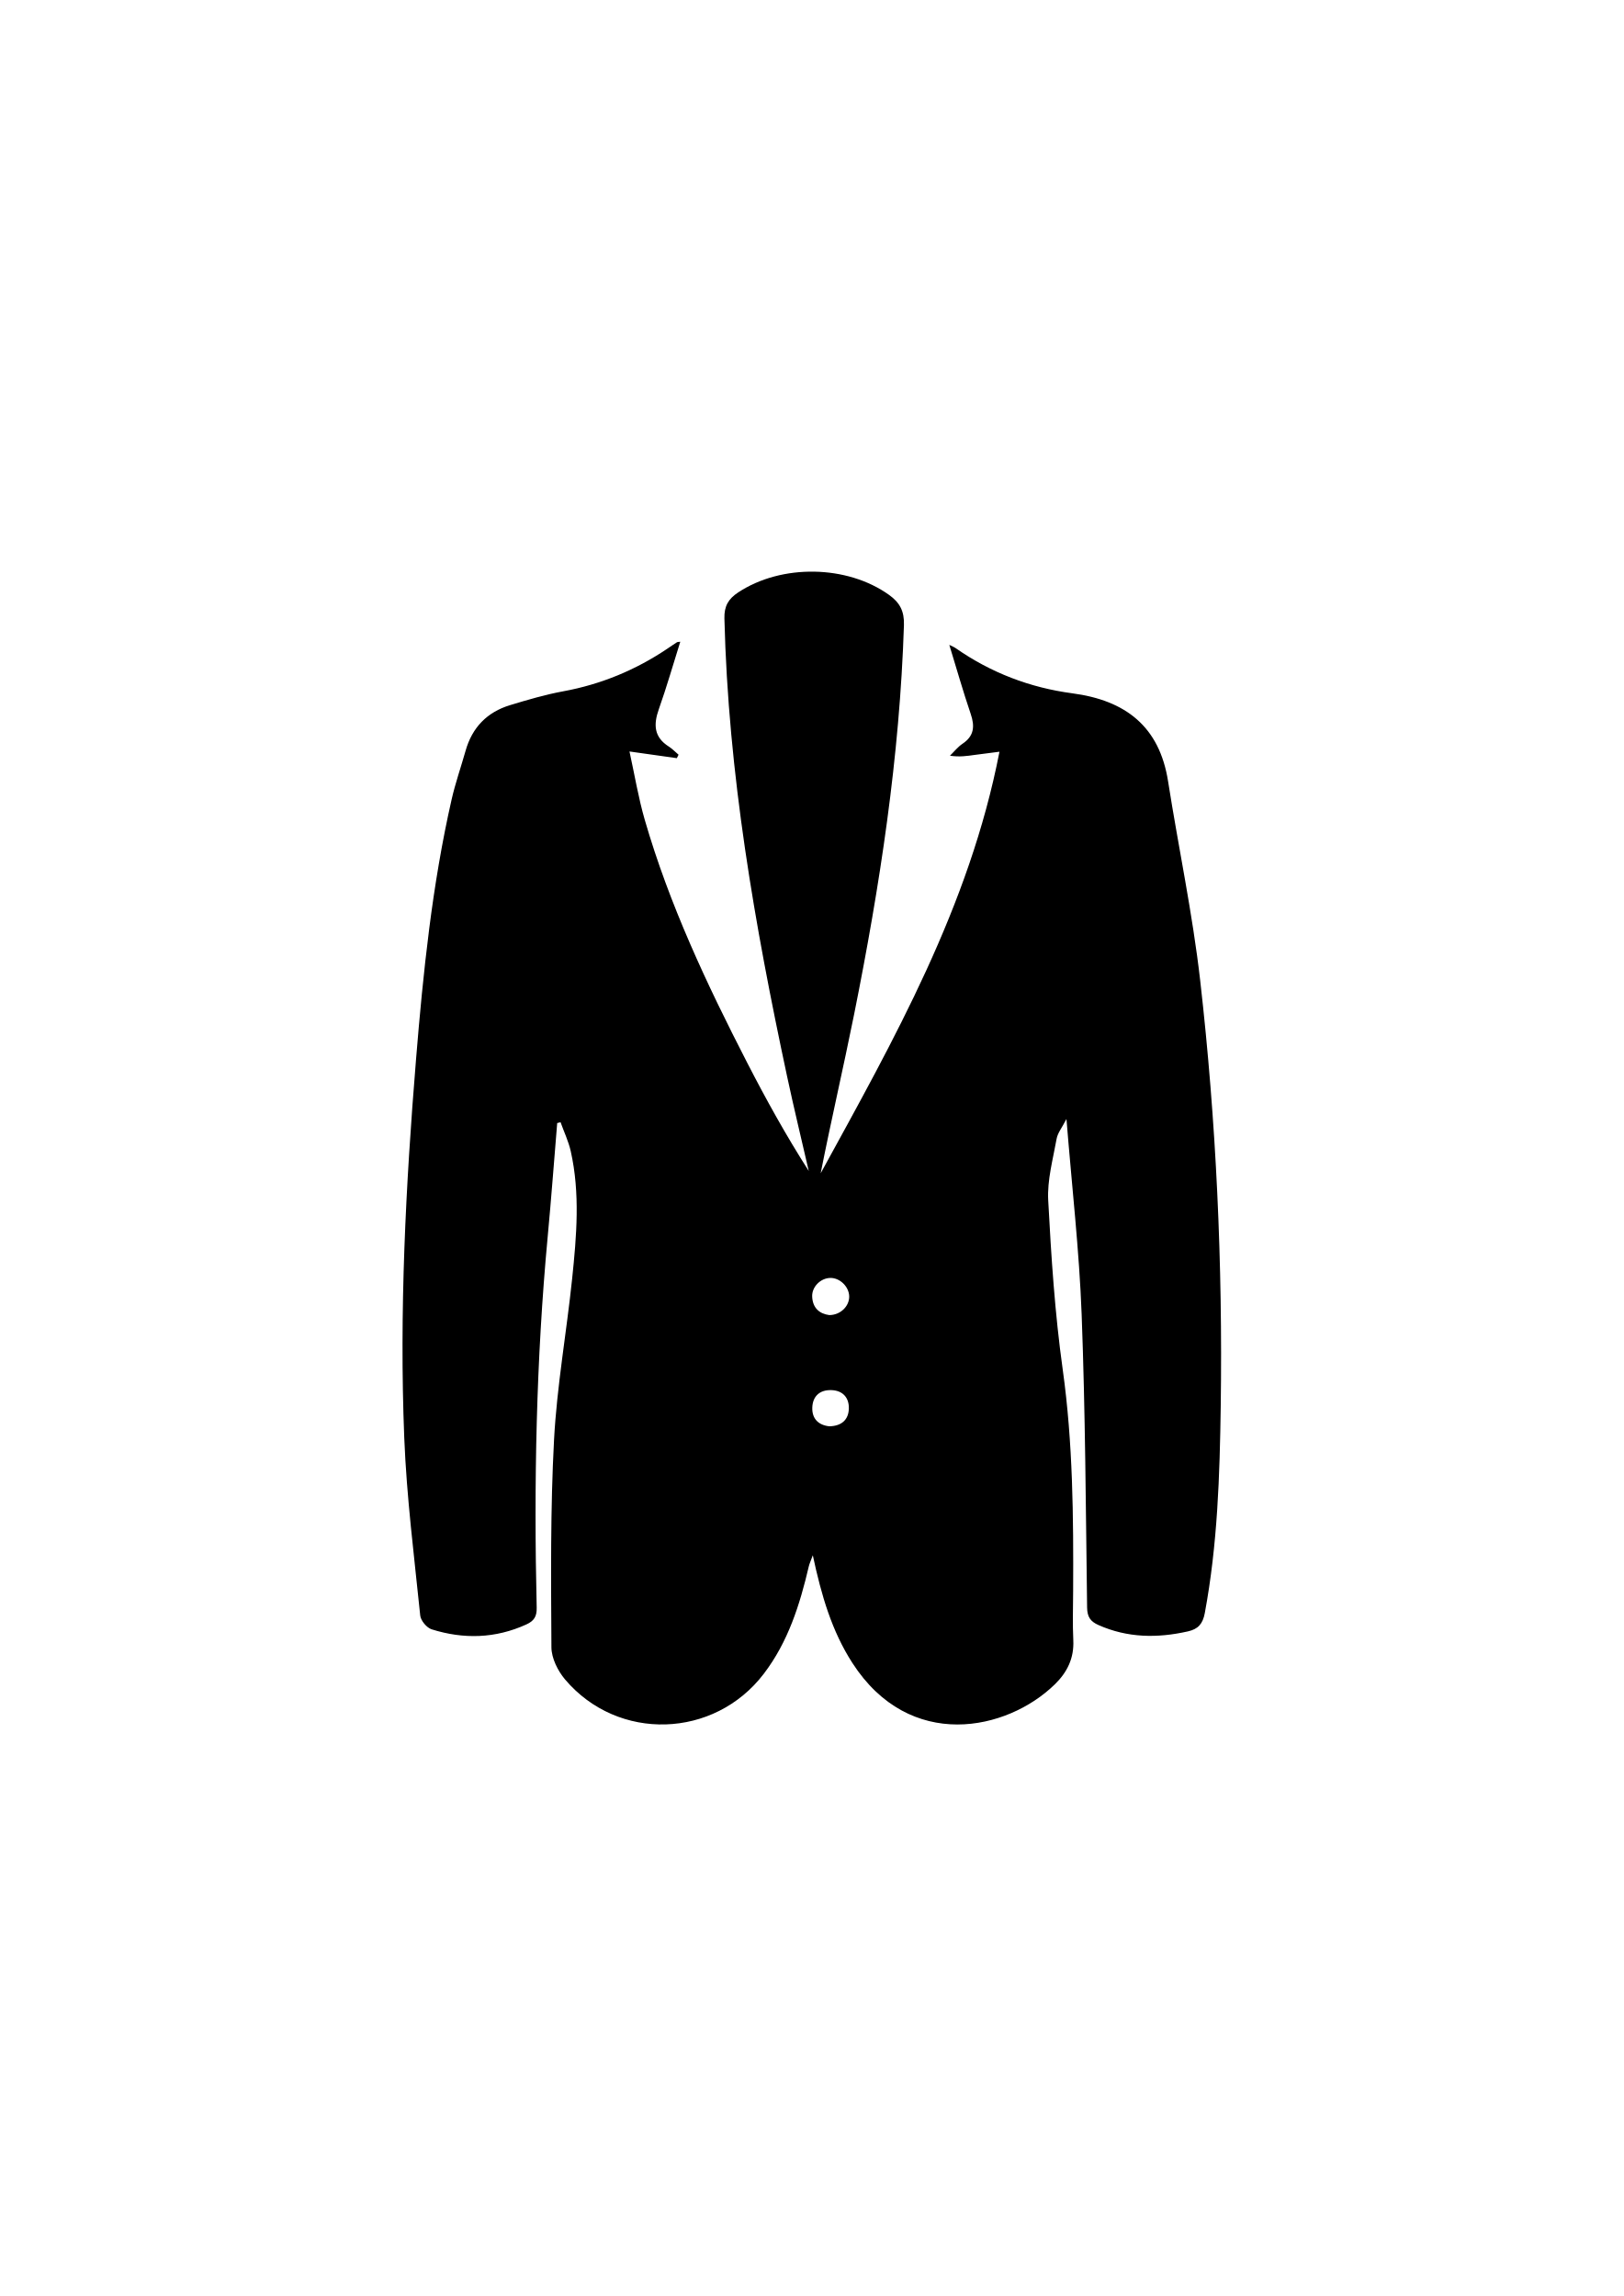
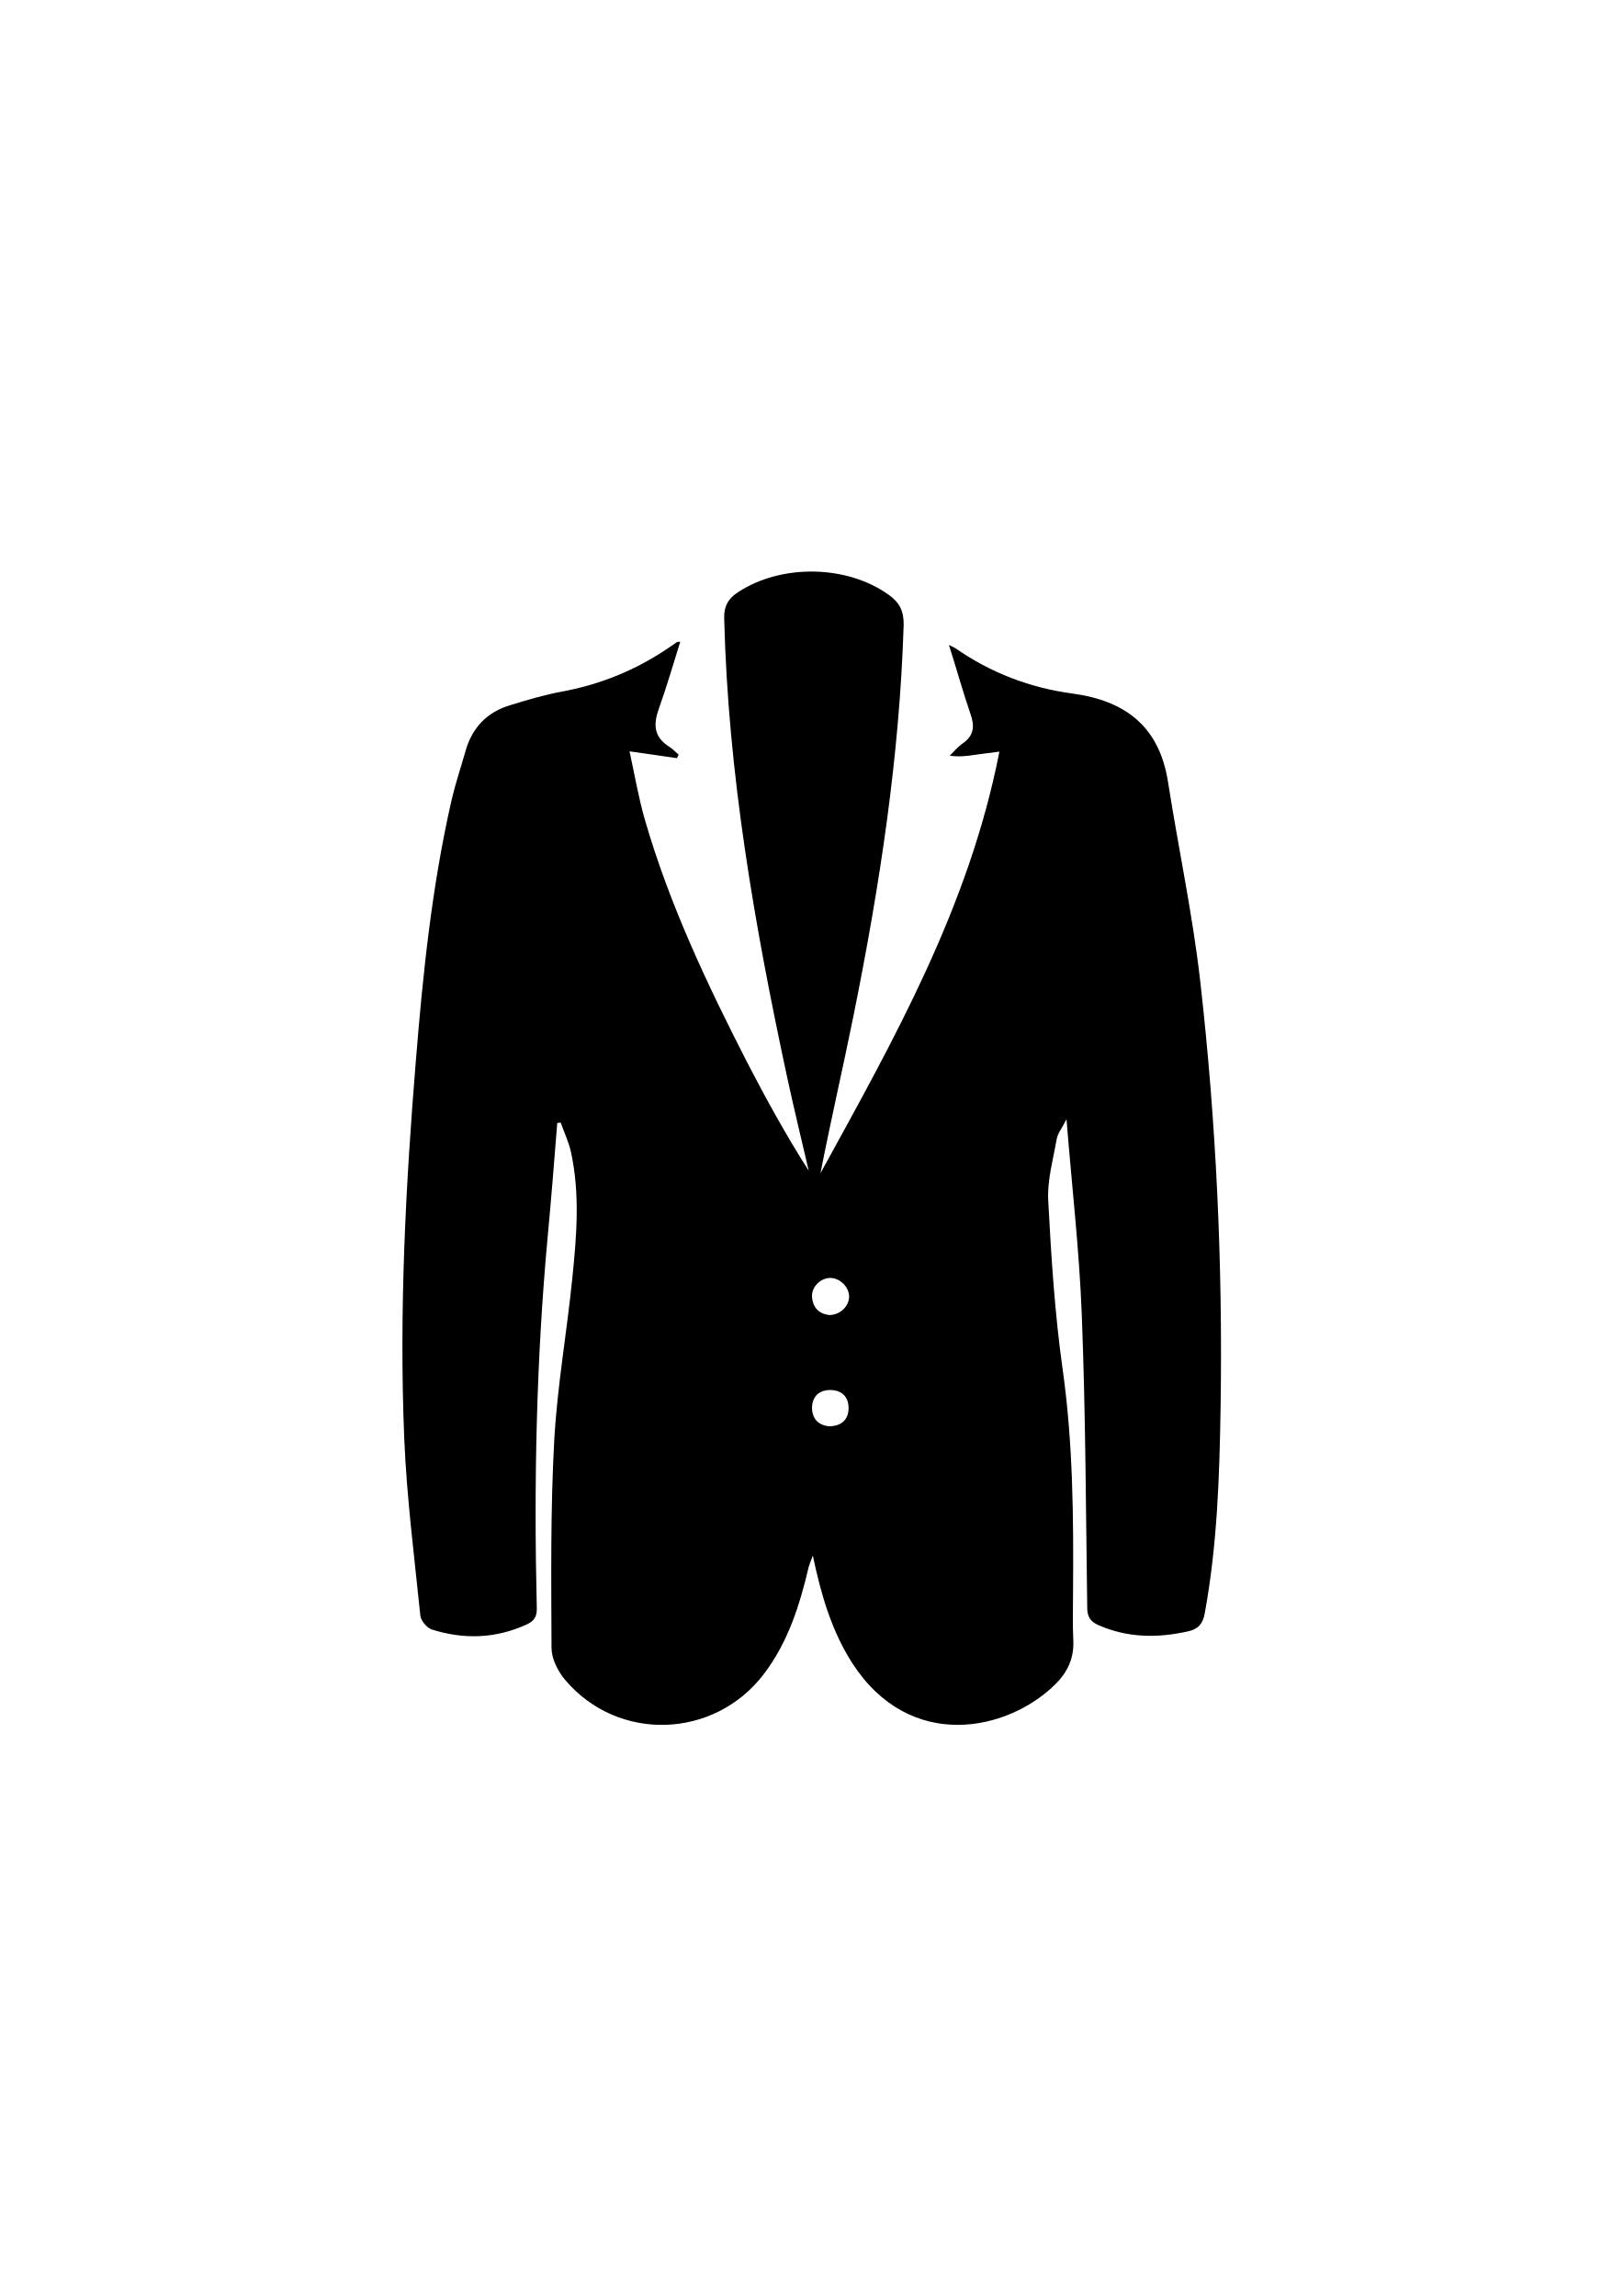
- <svg xmlns="http://www.w3.org/2000/svg" version="1.1" id="Layer_1" x="0px" y="0px" viewBox="0 0 595.28 841.89" style="enable-background:new 0 0 595.28 841.89;" xml:space="preserve">
-   <path d="M204.28,411.8c-1.15,13.86-2.18,27.74-3.48,41.59c-4.24,45.3-5.11,90.7-4.04,136.16c0.07,3.13-0.95,4.8-3.76,6.08  c-11.37,5.2-23.01,5.49-34.74,1.81c-1.81-0.57-4.01-3.2-4.2-5.07c-2.21-21.68-4.98-43.35-5.85-65.1  c-1.85-46.34,0.53-92.61,4.31-138.8c2.62-32.01,5.91-63.93,13.05-95.32c1.37-6.03,3.44-11.9,5.12-17.86  c2.41-8.55,7.9-14.18,16.31-16.73c6.43-1.95,12.92-3.87,19.51-5.08c13.83-2.55,26.47-7.77,38.1-15.59c1.18-0.79,2.34-1.61,3.54-2.37  c0.26-0.16,0.65-0.12,1.25-0.21c-2.62,8.33-4.99,16.62-7.86,24.72c-2,5.64-1.83,10.24,3.66,13.72c1.3,0.82,2.39,1.99,3.57,2.99  c-0.21,0.42-0.43,0.84-0.64,1.26c-5.28-0.75-10.56-1.49-17.35-2.45c1.92,8.74,3.27,17.02,5.59,25.03  c9.01,31.12,22.76,60.3,37.52,89.01c6.95,13.52,14.32,26.82,22.61,39.78c-2.66-11.57-5.46-23.12-7.95-34.73  c-11.85-55.39-21.59-111.06-22.97-167.89c-0.11-4.53,1.48-7.17,5.04-9.52c15.91-10.51,39.96-10.1,55.33,0.91  c3.95,2.83,5.61,5.97,5.45,11.07c-1.54,48.21-8.82,95.67-18.29,142.84c-3.9,19.4-8.39,38.68-12.24,58.17  c26.85-49.04,54.52-97.74,65.55-154.58c-3.66,0.47-6.37,0.79-9.08,1.17c-2.79,0.39-5.56,0.83-9.07,0.29  c1.52-1.48,2.87-3.22,4.6-4.38c4.26-2.85,4.56-6.38,3.01-10.93c-2.78-8.18-5.15-16.51-7.85-25.33c1.02,0.52,1.74,0.78,2.35,1.21  c12.9,9.01,27.25,14.49,42.75,16.55c19.45,2.58,31.94,12.09,35.11,32.3c3.82,24.33,8.97,48.48,11.76,72.92  c5.92,51.88,8.28,104.01,7.54,156.23c-0.36,25.36-1.17,50.73-5.84,75.8c-0.74,3.98-2.46,5.88-6.18,6.72  c-11.19,2.53-22.13,2.42-32.82-2.33c-2.94-1.31-4.1-2.98-4.15-6.4c-0.48-35.84-0.65-71.69-2-107.5  c-0.88-23.38-3.56-46.68-5.57-71.65c-1.64,3.2-3.23,5.13-3.61,7.27c-1.33,7.48-3.48,15.09-3.08,22.54  c1.1,20.7,2.44,41.46,5.31,61.97c3.78,27.03,3.96,54.11,3.83,81.26c-0.03,6.03-0.23,12.08,0.06,18.1c0.31,6.55-2.21,11.7-6.74,16.13  c-17.55,17.16-53.24,24.78-74.26-7.82c-7.52-11.67-11.35-24.7-14.5-39.48c-0.79,2.16-1.24,3.09-1.47,4.07  c-3.29,14.07-7.58,27.7-16.52,39.41c-18.16,23.79-53.42,24.96-72.82,2.08c-2.68-3.16-5-7.84-5.02-11.82  c-0.15-25.37-0.39-50.78,0.96-76.09c1.06-19.79,4.6-39.44,6.65-59.2c1.61-15.53,2.95-31.15-0.53-46.63  c-0.82-3.63-2.47-7.07-3.73-10.6C205.1,411.57,204.69,411.68,204.28,411.8z M304.03,482.21c4.11-0.01,7.34-3.25,7.3-6.82  c-0.04-3.54-3.36-6.83-6.87-6.8c-3.59,0.02-6.88,3.26-6.7,6.88C297.95,479.66,300.48,481.75,304.03,482.21z M304.05,522.99  c4.48-0.09,7.03-2.4,7.15-6.46c0.12-4.05-2.24-6.71-6.5-6.81c-4.21-0.1-6.76,2.28-6.9,6.41  C297.66,520.27,300.12,522.58,304.05,522.99z" />
+ <svg xmlns="http://www.w3.org/2000/svg" version="1.1" id="Layer_1" x="0px" y="0px" viewBox="0 0 595.3 841.9" style="enable-background:new 0 0 595.3 841.9;" xml:space="preserve">
+   <path d="M204.3,411.8c-1.1,13.9-2.2,27.7-3.5,41.6c-4.2,45.3-5.1,90.7-4,136.2c0.1,3.1-0.9,4.8-3.8,6.1c-11.4,5.2-23,5.5-34.7,1.8  c-1.8-0.6-4-3.2-4.2-5.1c-2.2-21.7-5-43.3-5.9-65.1c-1.9-46.3,0.5-92.6,4.3-138.8c2.6-32,5.9-63.9,13.1-95.3  c1.4-6,3.4-11.9,5.1-17.9c2.4-8.5,7.9-14.2,16.3-16.7c6.4-2,12.9-3.9,19.5-5.1c13.8-2.6,26.5-7.8,38.1-15.6c1.2-0.8,2.3-1.6,3.5-2.4  c0.3-0.2,0.6-0.1,1.3-0.2c-2.6,8.3-5,16.6-7.9,24.7c-2,5.6-1.8,10.2,3.7,13.7c1.3,0.8,2.4,2,3.6,3c-0.2,0.4-0.4,0.8-0.6,1.3  c-5.3-0.8-10.6-1.5-17.4-2.5c1.9,8.7,3.3,17,5.6,25c9,31.1,22.8,60.3,37.5,89c7,13.5,14.3,26.8,22.6,39.8c-2.7-11.6-5.5-23.1-8-34.7  c-11.9-55.4-21.6-111.1-23-167.9c-0.1-4.5,1.5-7.2,5-9.5c15.9-10.5,40-10.1,55.3,0.9c4,2.8,5.6,6,5.5,11.1  c-1.5,48.2-8.8,95.7-18.3,142.8c-3.9,19.4-8.4,38.7-12.2,58.2c26.9-49,54.5-97.7,65.6-154.6c-3.7,0.5-6.4,0.8-9.1,1.2  c-2.8,0.4-5.6,0.8-9.1,0.3c1.5-1.5,2.9-3.2,4.6-4.4c4.3-2.9,4.6-6.4,3-10.9c-2.8-8.2-5.1-16.5-7.9-25.3c1,0.5,1.7,0.8,2.4,1.2  c12.9,9,27.3,14.5,42.8,16.6c19.5,2.6,31.9,12.1,35.1,32.3c3.8,24.3,9,48.5,11.8,72.9c5.9,51.9,8.3,104,7.5,156.2  c-0.4,25.4-1.2,50.7-5.8,75.8c-0.7,4-2.5,5.9-6.2,6.7c-11.2,2.5-22.1,2.4-32.8-2.3c-2.9-1.3-4.1-3-4.1-6.4  c-0.5-35.8-0.6-71.7-2-107.5c-0.9-23.4-3.6-46.7-5.6-71.6c-1.6,3.2-3.2,5.1-3.6,7.3c-1.3,7.5-3.5,15.1-3.1,22.5  c1.1,20.7,2.4,41.5,5.3,62c3.8,27,4,54.1,3.8,81.3c0,6-0.2,12.1,0.1,18.1c0.3,6.5-2.2,11.7-6.7,16.1c-17.5,17.2-53.2,24.8-74.3-7.8  c-7.5-11.7-11.4-24.7-14.5-39.5c-0.8,2.2-1.2,3.1-1.5,4.1c-3.3,14.1-7.6,27.7-16.5,39.4c-18.2,23.8-53.4,25-72.8,2.1  c-2.7-3.2-5-7.8-5-11.8c-0.1-25.4-0.4-50.8,1-76.1c1.1-19.8,4.6-39.4,6.6-59.2c1.6-15.5,2.9-31.1-0.5-46.6  c-0.8-3.6-2.5-7.1-3.7-10.6C205.1,411.6,204.7,411.7,204.3,411.8z M304,482.2c4.1,0,7.3-3.3,7.3-6.8c0-3.5-3.4-6.8-6.9-6.8  c-3.6,0-6.9,3.3-6.7,6.9C298,479.7,300.5,481.8,304,482.2z M304,523c4.5-0.1,7-2.4,7.1-6.5c0.1-4-2.2-6.7-6.5-6.8  c-4.2-0.1-6.8,2.3-6.9,6.4C297.7,520.3,300.1,522.6,304,523z" />
</svg>
